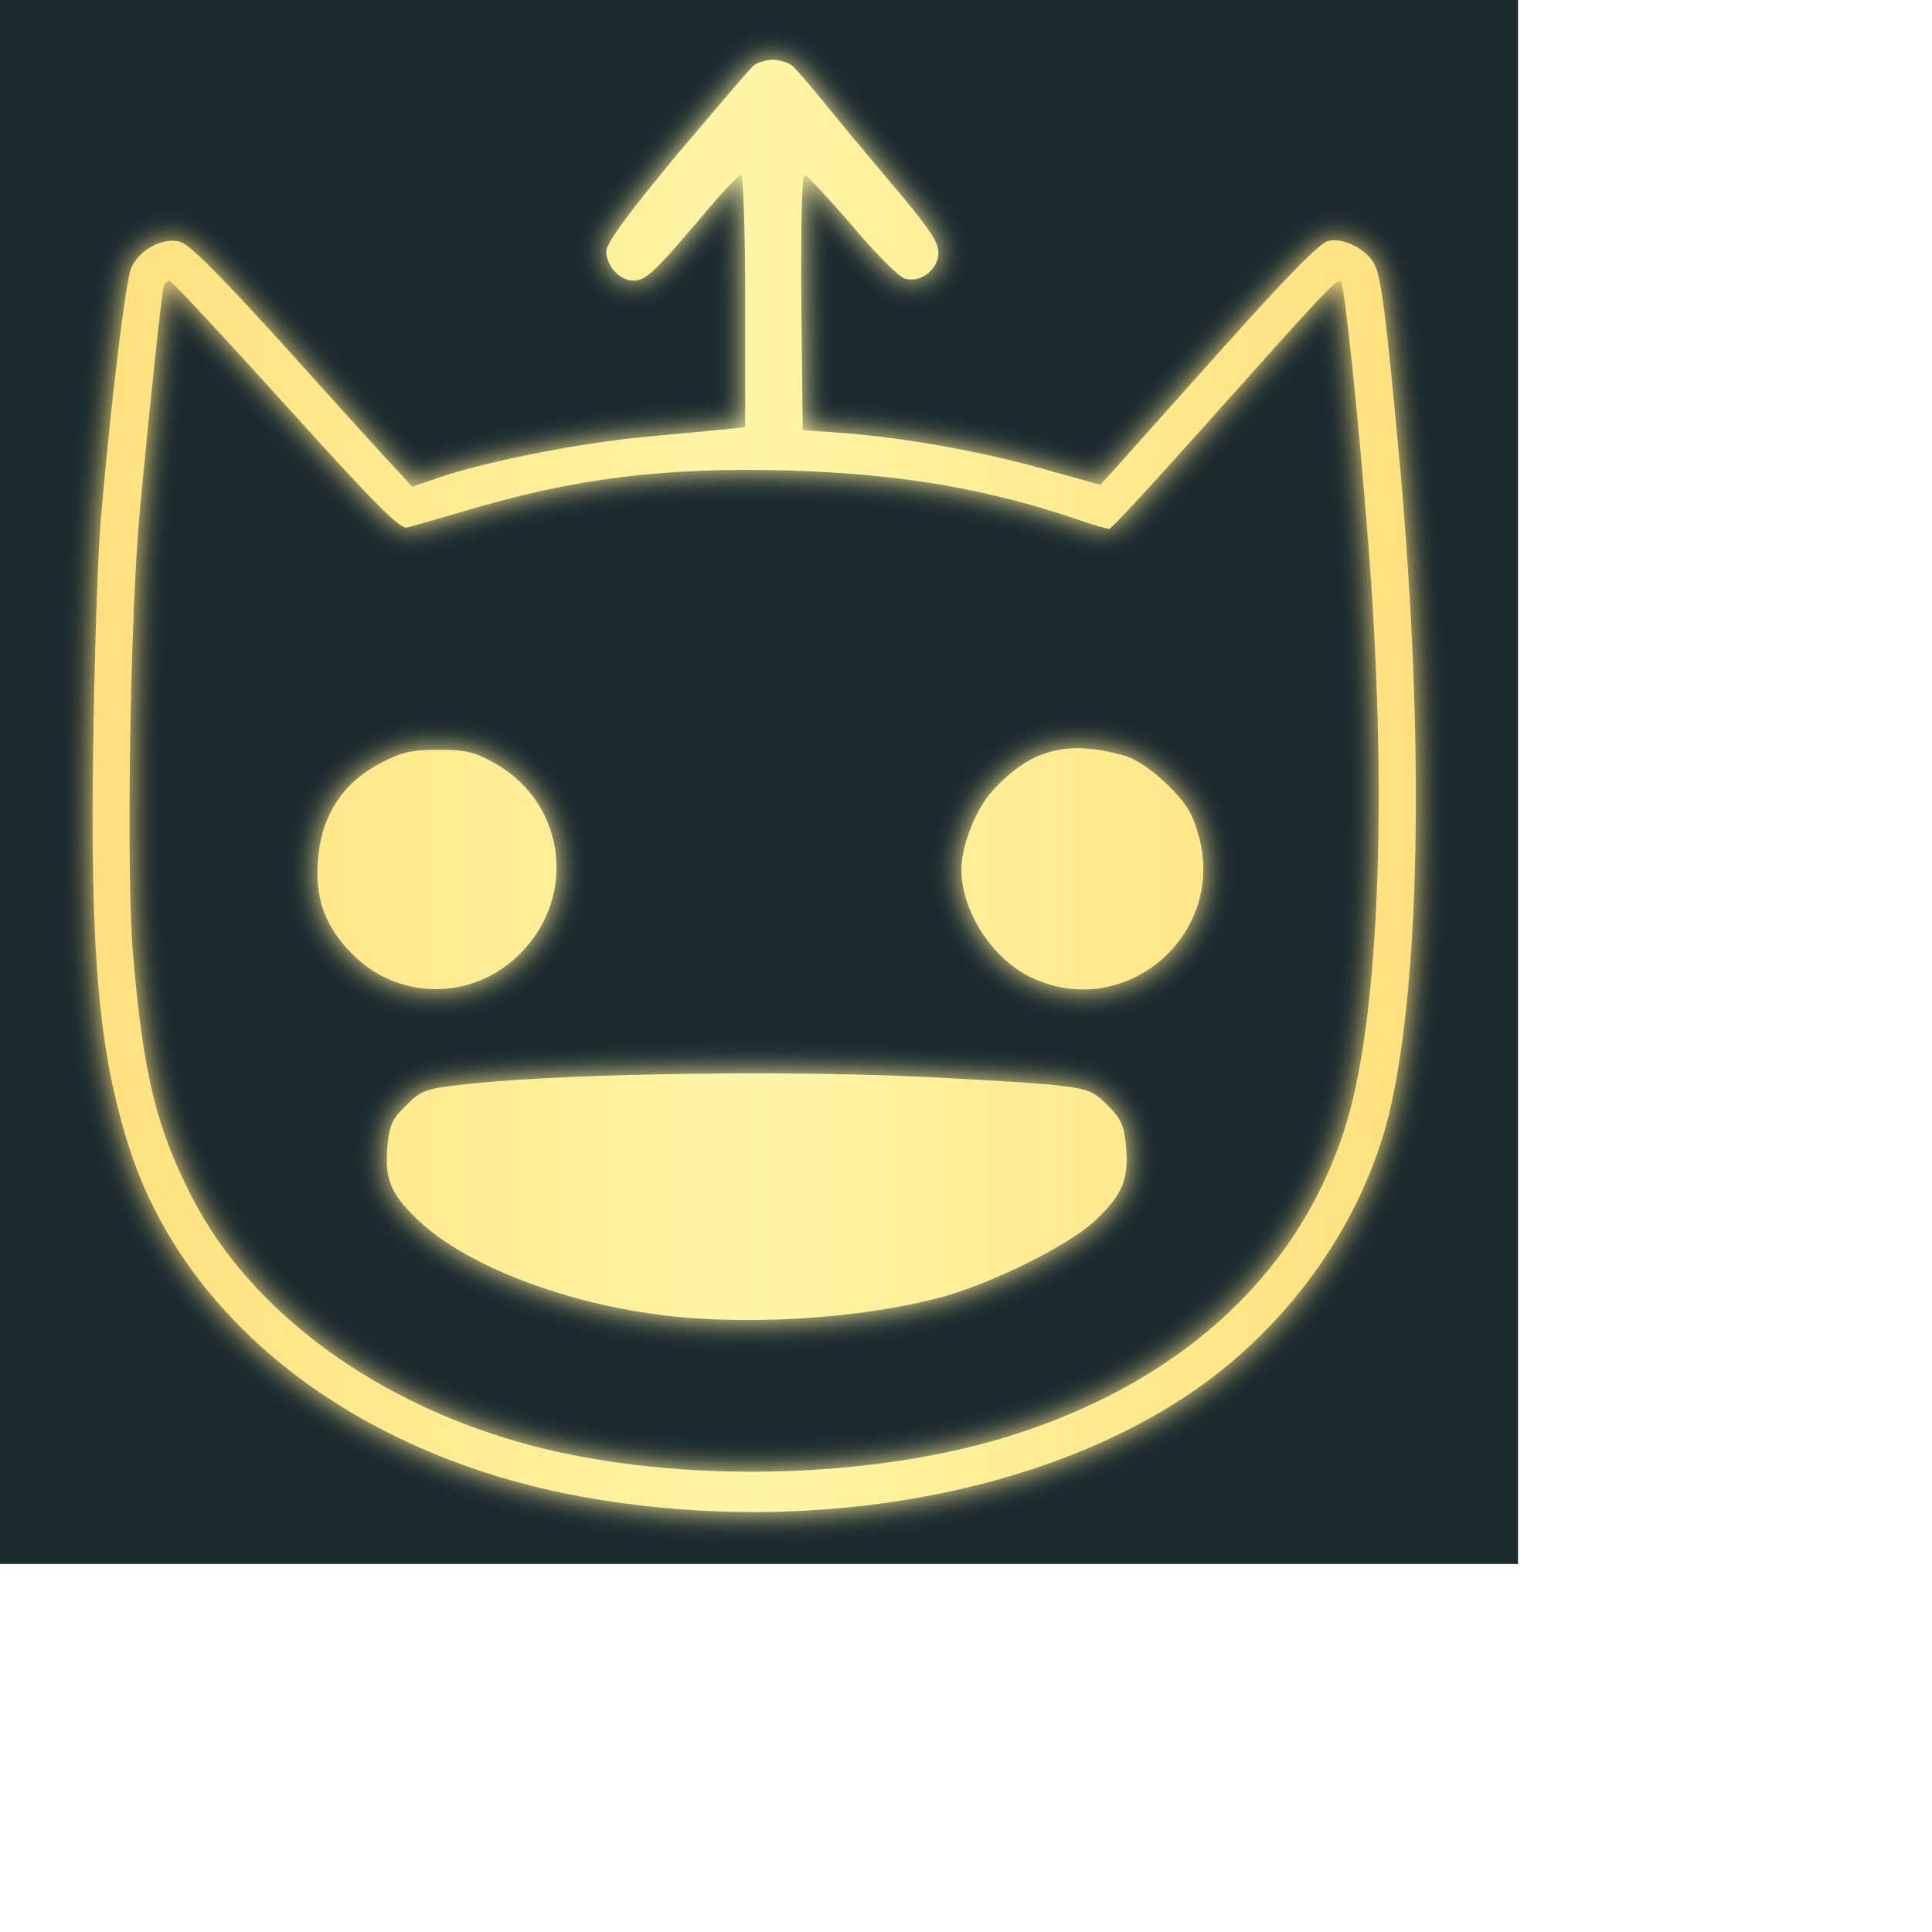
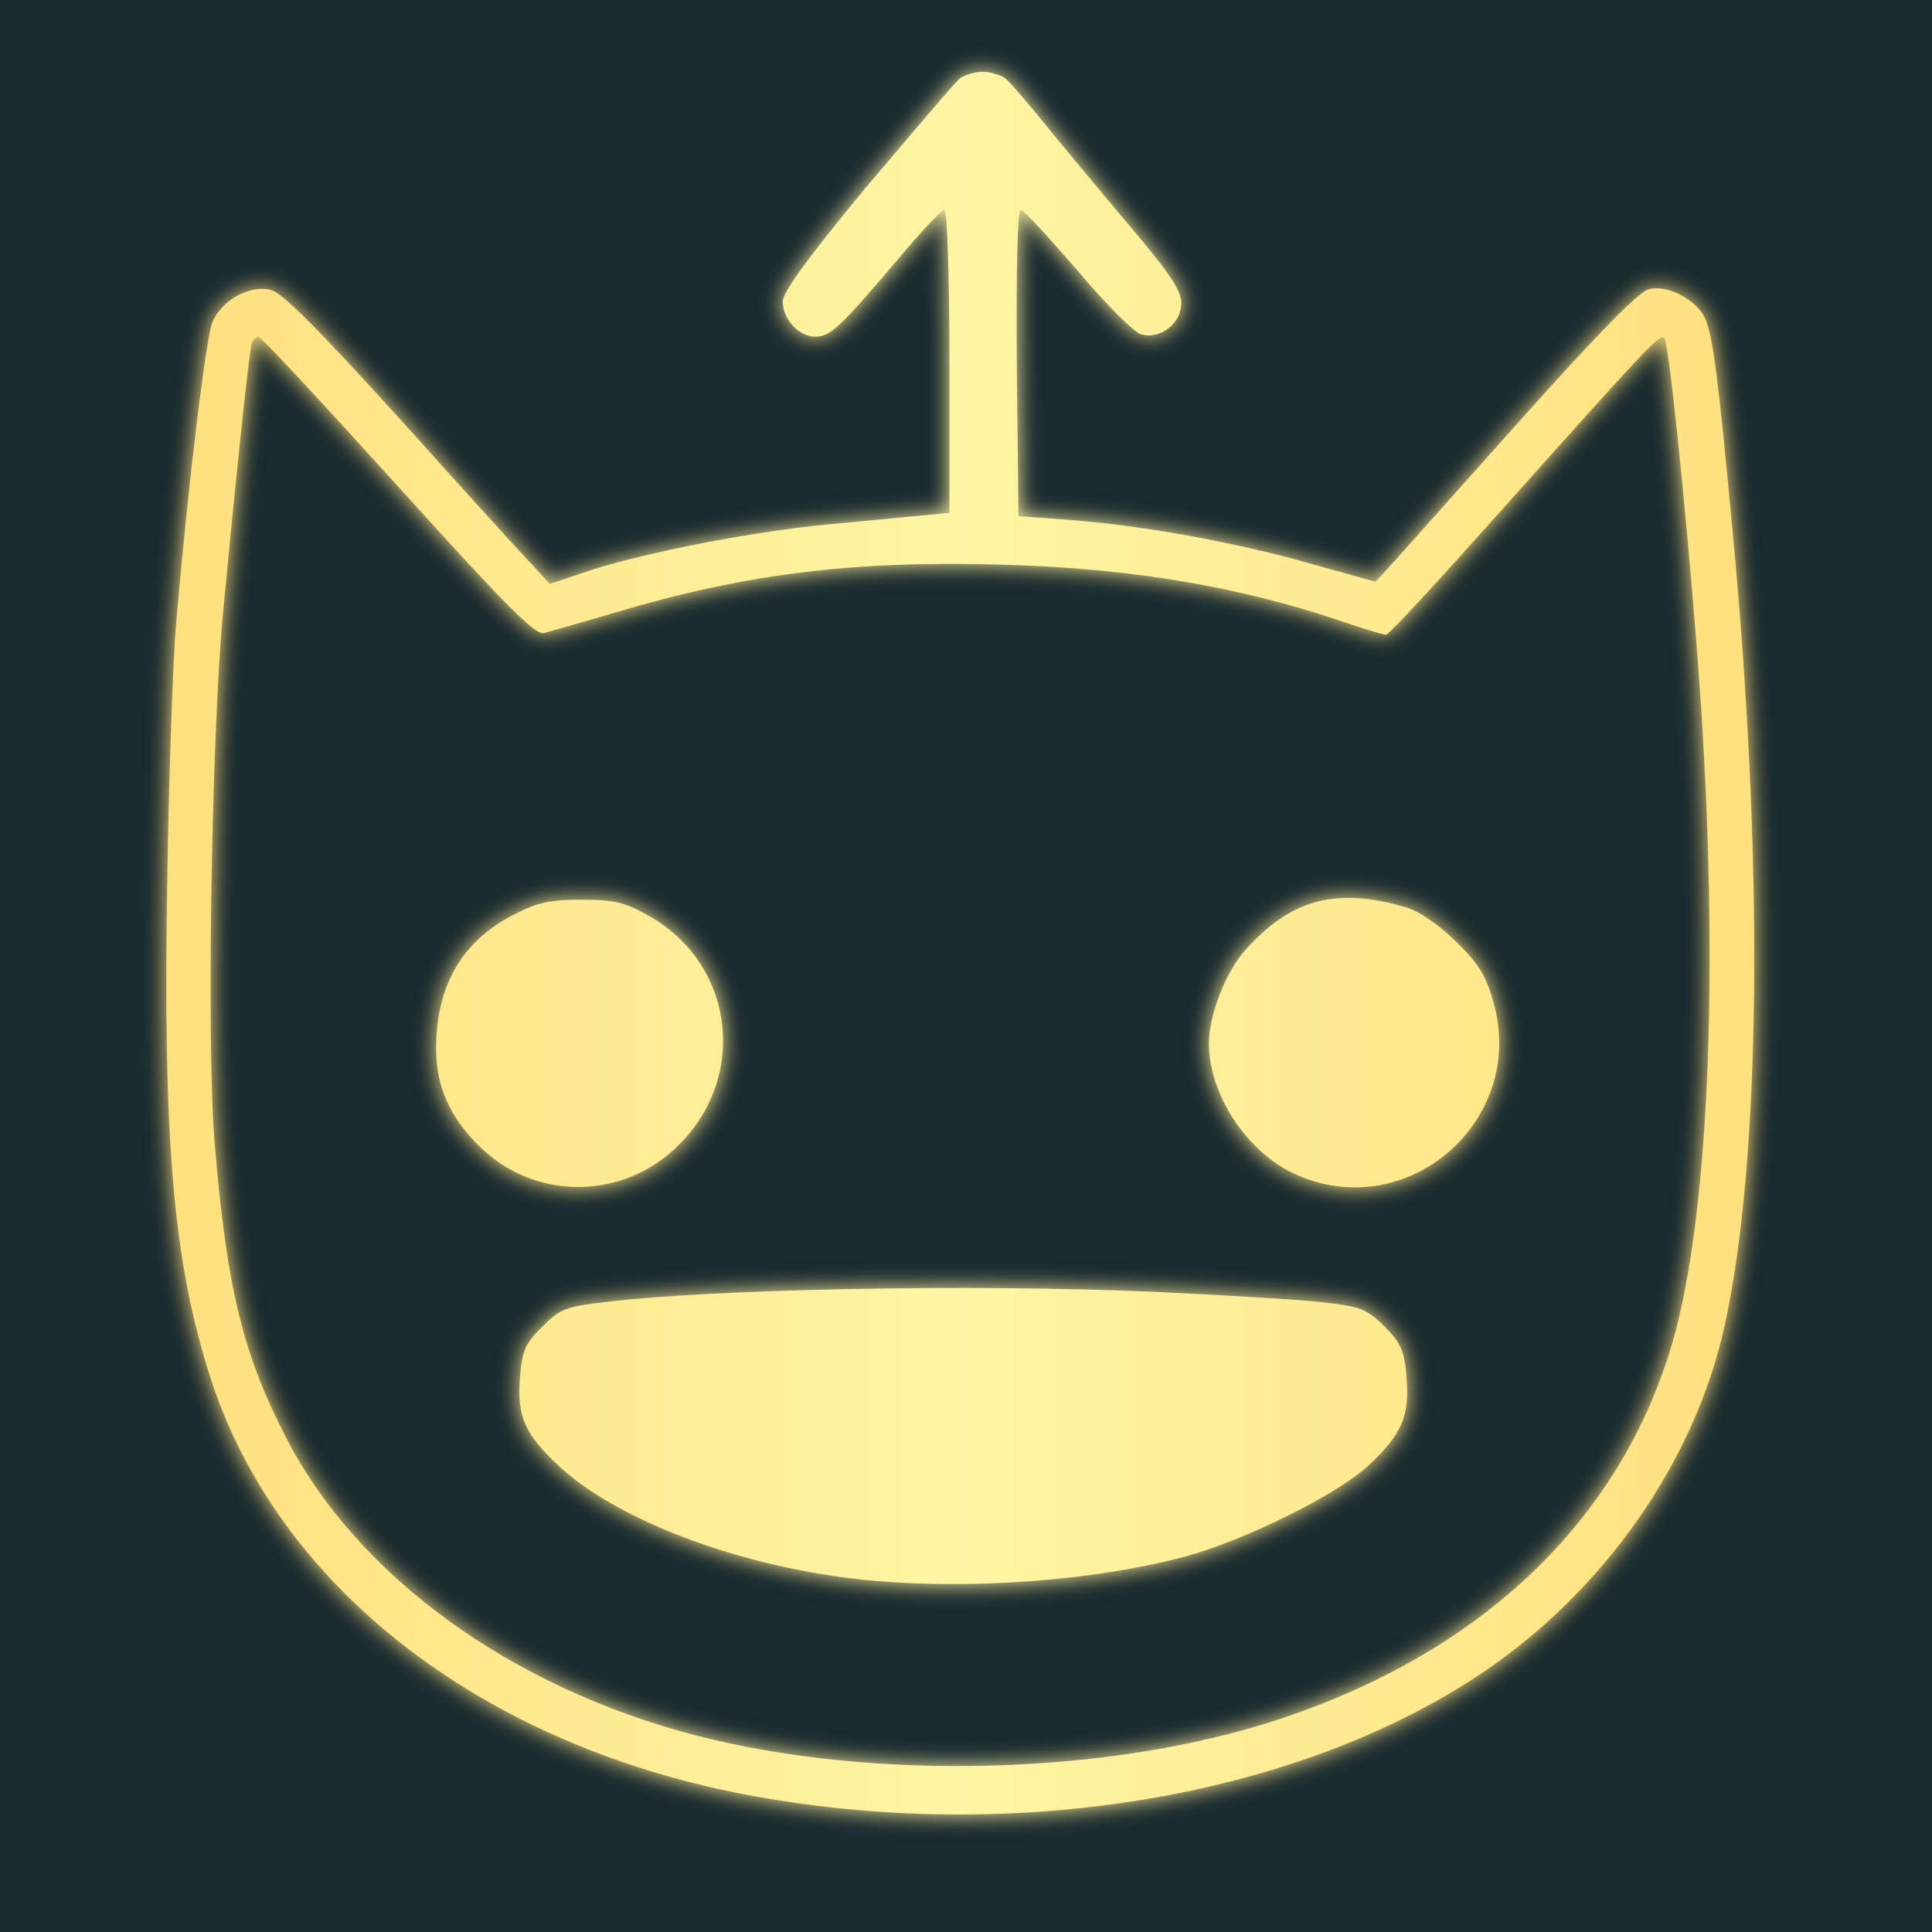
- <svg xmlns="http://www.w3.org/2000/svg" version="1.0" width="512pt" height="512pt" viewBox="90 80 420 420" preserveAspectRatio="xMidYMid meet">
+ <svg xmlns="http://www.w3.org/2000/svg" version="1.0" viewBox="80 80 350 350">
  <defs>
    <linearGradient id="goldGradient" x1="0%" y1="0%" x2="100%" y2="0%">
      <stop offset="0%" stop-color="#ffe07e" />
      <stop offset="50%" stop-color="#fef5a4" />
      <stop offset="100%" stop-color="#ffe07e" />
    </linearGradient>
    <filter id="glow" x="-20%" y="-20%" width="140%" height="140%">
-       <feGaussianBlur stdDeviation="30" result="blur" />
+       <feGaussianBlur stdDeviation="20" result="blur" />
      <feMerge>
        <feMergeNode in="blur" />
        <feMergeNode in="SourceGraphic" />
      </feMerge>
    </filter>
  </defs>
-   <rect width="100%" height="100%" fill="#1a2a2f" />
+   <rect x="80" y="80" width="350" height="350" fill="#1a2a2f" />
  <g transform="translate(0,512) scale(0.1,-0.1)" stroke="none">
    <path fill="url(#goldGradient)" filter="url(#glow)" fill-rule="evenodd" d="M2621 4178 c9 -7 35 -38 60 -68 24 -30 92 -112 151 -182 86 -101 108     -133 108 -157 0 -37 -38 -66 -72 -57 -13 3 -65 55 -116 116 -52 60 -98 110     -103 110 -6 0 -8 -112 -7 -277 l3 -278 95 -7 c136 -11 296 -40 434 -79 l118     -33 32 35 c17 19 122 137 234 262 135 151 211 229 229 233 33 9 87 -19 102     -53 14 -31 24 -109 50 -388 57 -602 51 -1141 -15 -1438 -54 -244 -217 -478     -438 -627 -339 -228 -856 -313 -1341 -220 -478 93 -843 378 -964 755 -67 209     -86 425 -78 902 3 186 10 394 16 463 23 265 54 516 66 547 17 39 66 67 105 58     20 -4 85 -69 238 -238 115 -128 222 -246 239 -263 l29 -32 74 25 c104 33 293     70 430 83 63 6 139 13 168 16 l52 5 0 275 c0 151 -4 274 -9 274 -5 0 -42 -39     -82 -87 -107 -126 -125 -143 -152 -143 -30 0 -59 32 -59 64 0 17 47 81 152     208 85 100 160 189 169 196 8 6 27 12 41 12 14 0 33 -6 41 -12z M1256 3698 c-5 -16 -31 -266 -52 -488 -21 -225 -30 -787 -15 -963 22     -259 50 -377 128 -529 129 -252 406 -454 744 -542 322 -83 746 -72 1052 28     370 121 621 360 716 681 70 239 88 717 45 1260 -21 268 -51 555 -59 563 -8 8     -32 -18 -300 -318 -108 -121 -199 -220 -204 -220 -4 0 -34 9 -67 20 -191 66     -387 100 -625 107 -272 8 -469 -16 -709 -88 -58 -17 -114 -33 -125 -36 -16 -3     -69 50 -264 266 -135 149 -248 271 -253 271 -5 0 -10 -6 -12 -12z m2089 -1021     c25 -7 60 -31 92 -62 41 -40 55 -62 68 -109 63 -216 -157 -407 -361 -312 -86     40 -154 144 -154 236 0 51 31 131 67 170 82 91 163 113 288 77z m-1368 -17     c159 -91 179 -304 40 -426 -101 -89 -252 -85 -347 8 -54 52 -80 109 -80 178 0     113 46 194 139 242 44 23 66 28 125 28 60 0 79 -5 123 -30z m908 -680 c127 -6     265 -14 309 -19 71 -8 82 -12 114 -44 30 -30 36 -44 40 -91 6 -71 -8 -104 -68     -160 -56 -53 -222 -135 -330 -165 -184 -50 -449 -65 -640 -36 -204 30 -397     108 -494 196 -65 60 -80 92 -74 165 4 47 10 61 40 90 31 32 43 37 113 45 195     24 663 33 990 19z" />
  </g>
</svg>
